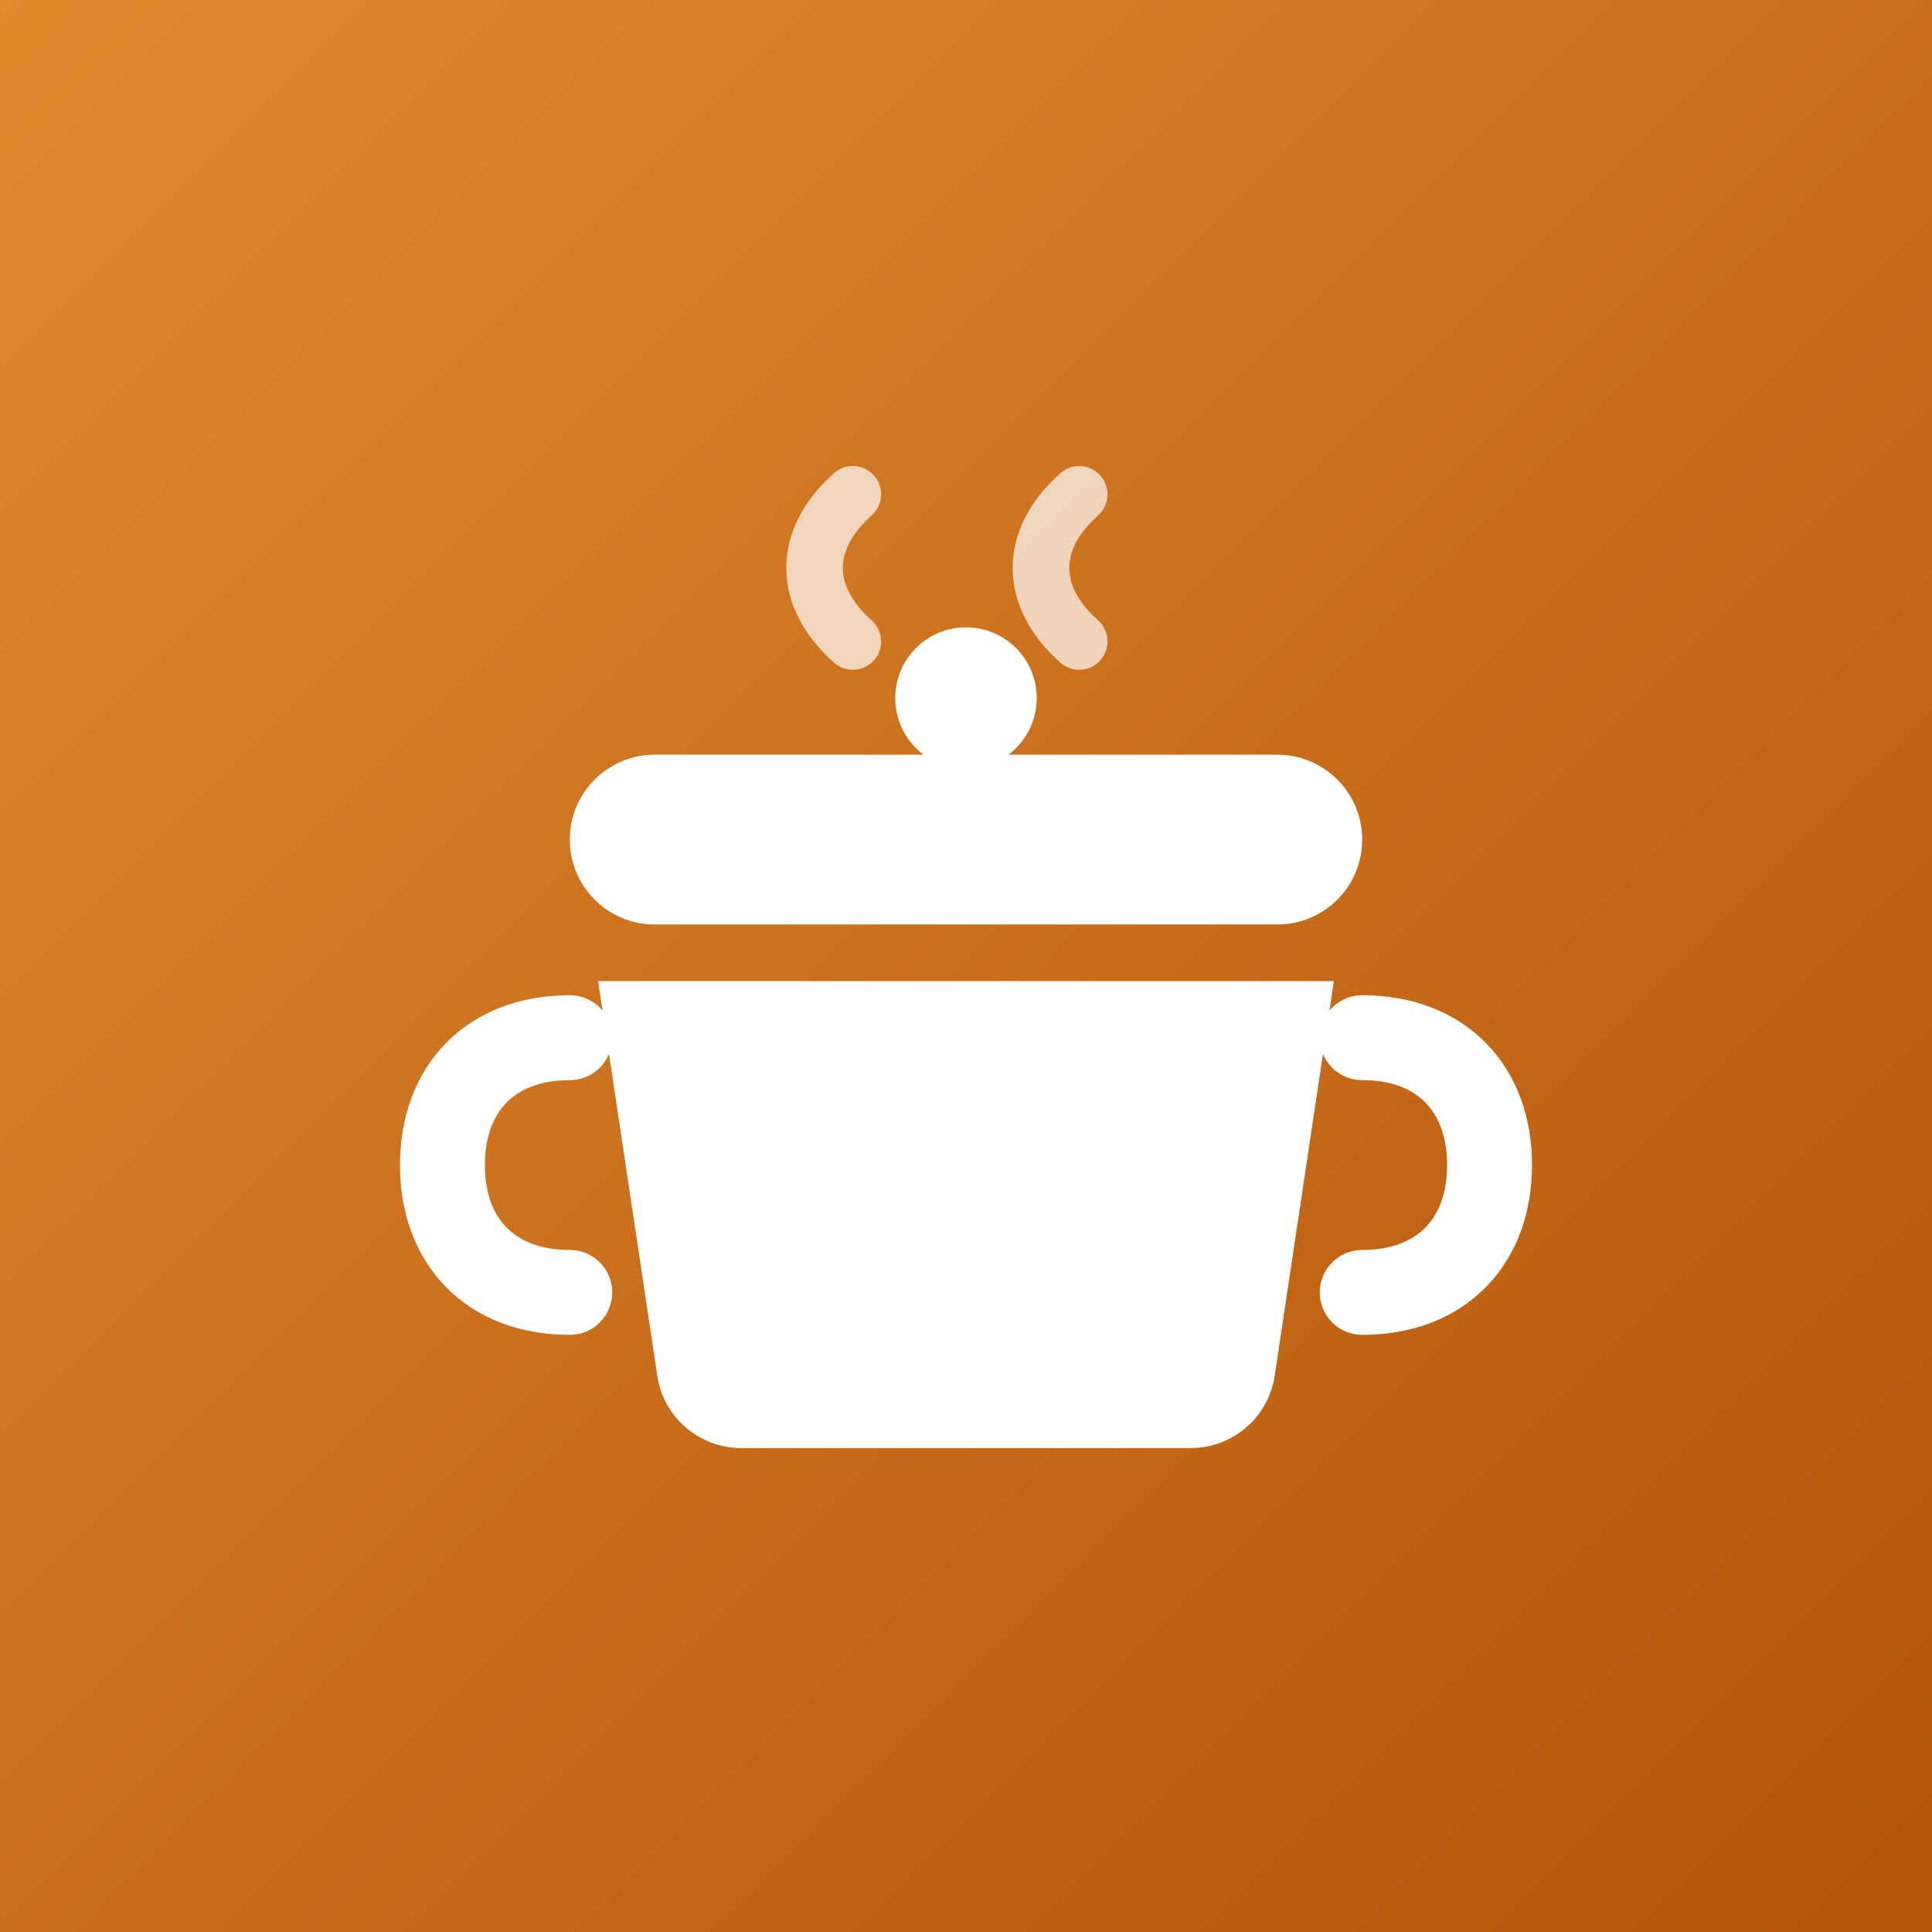
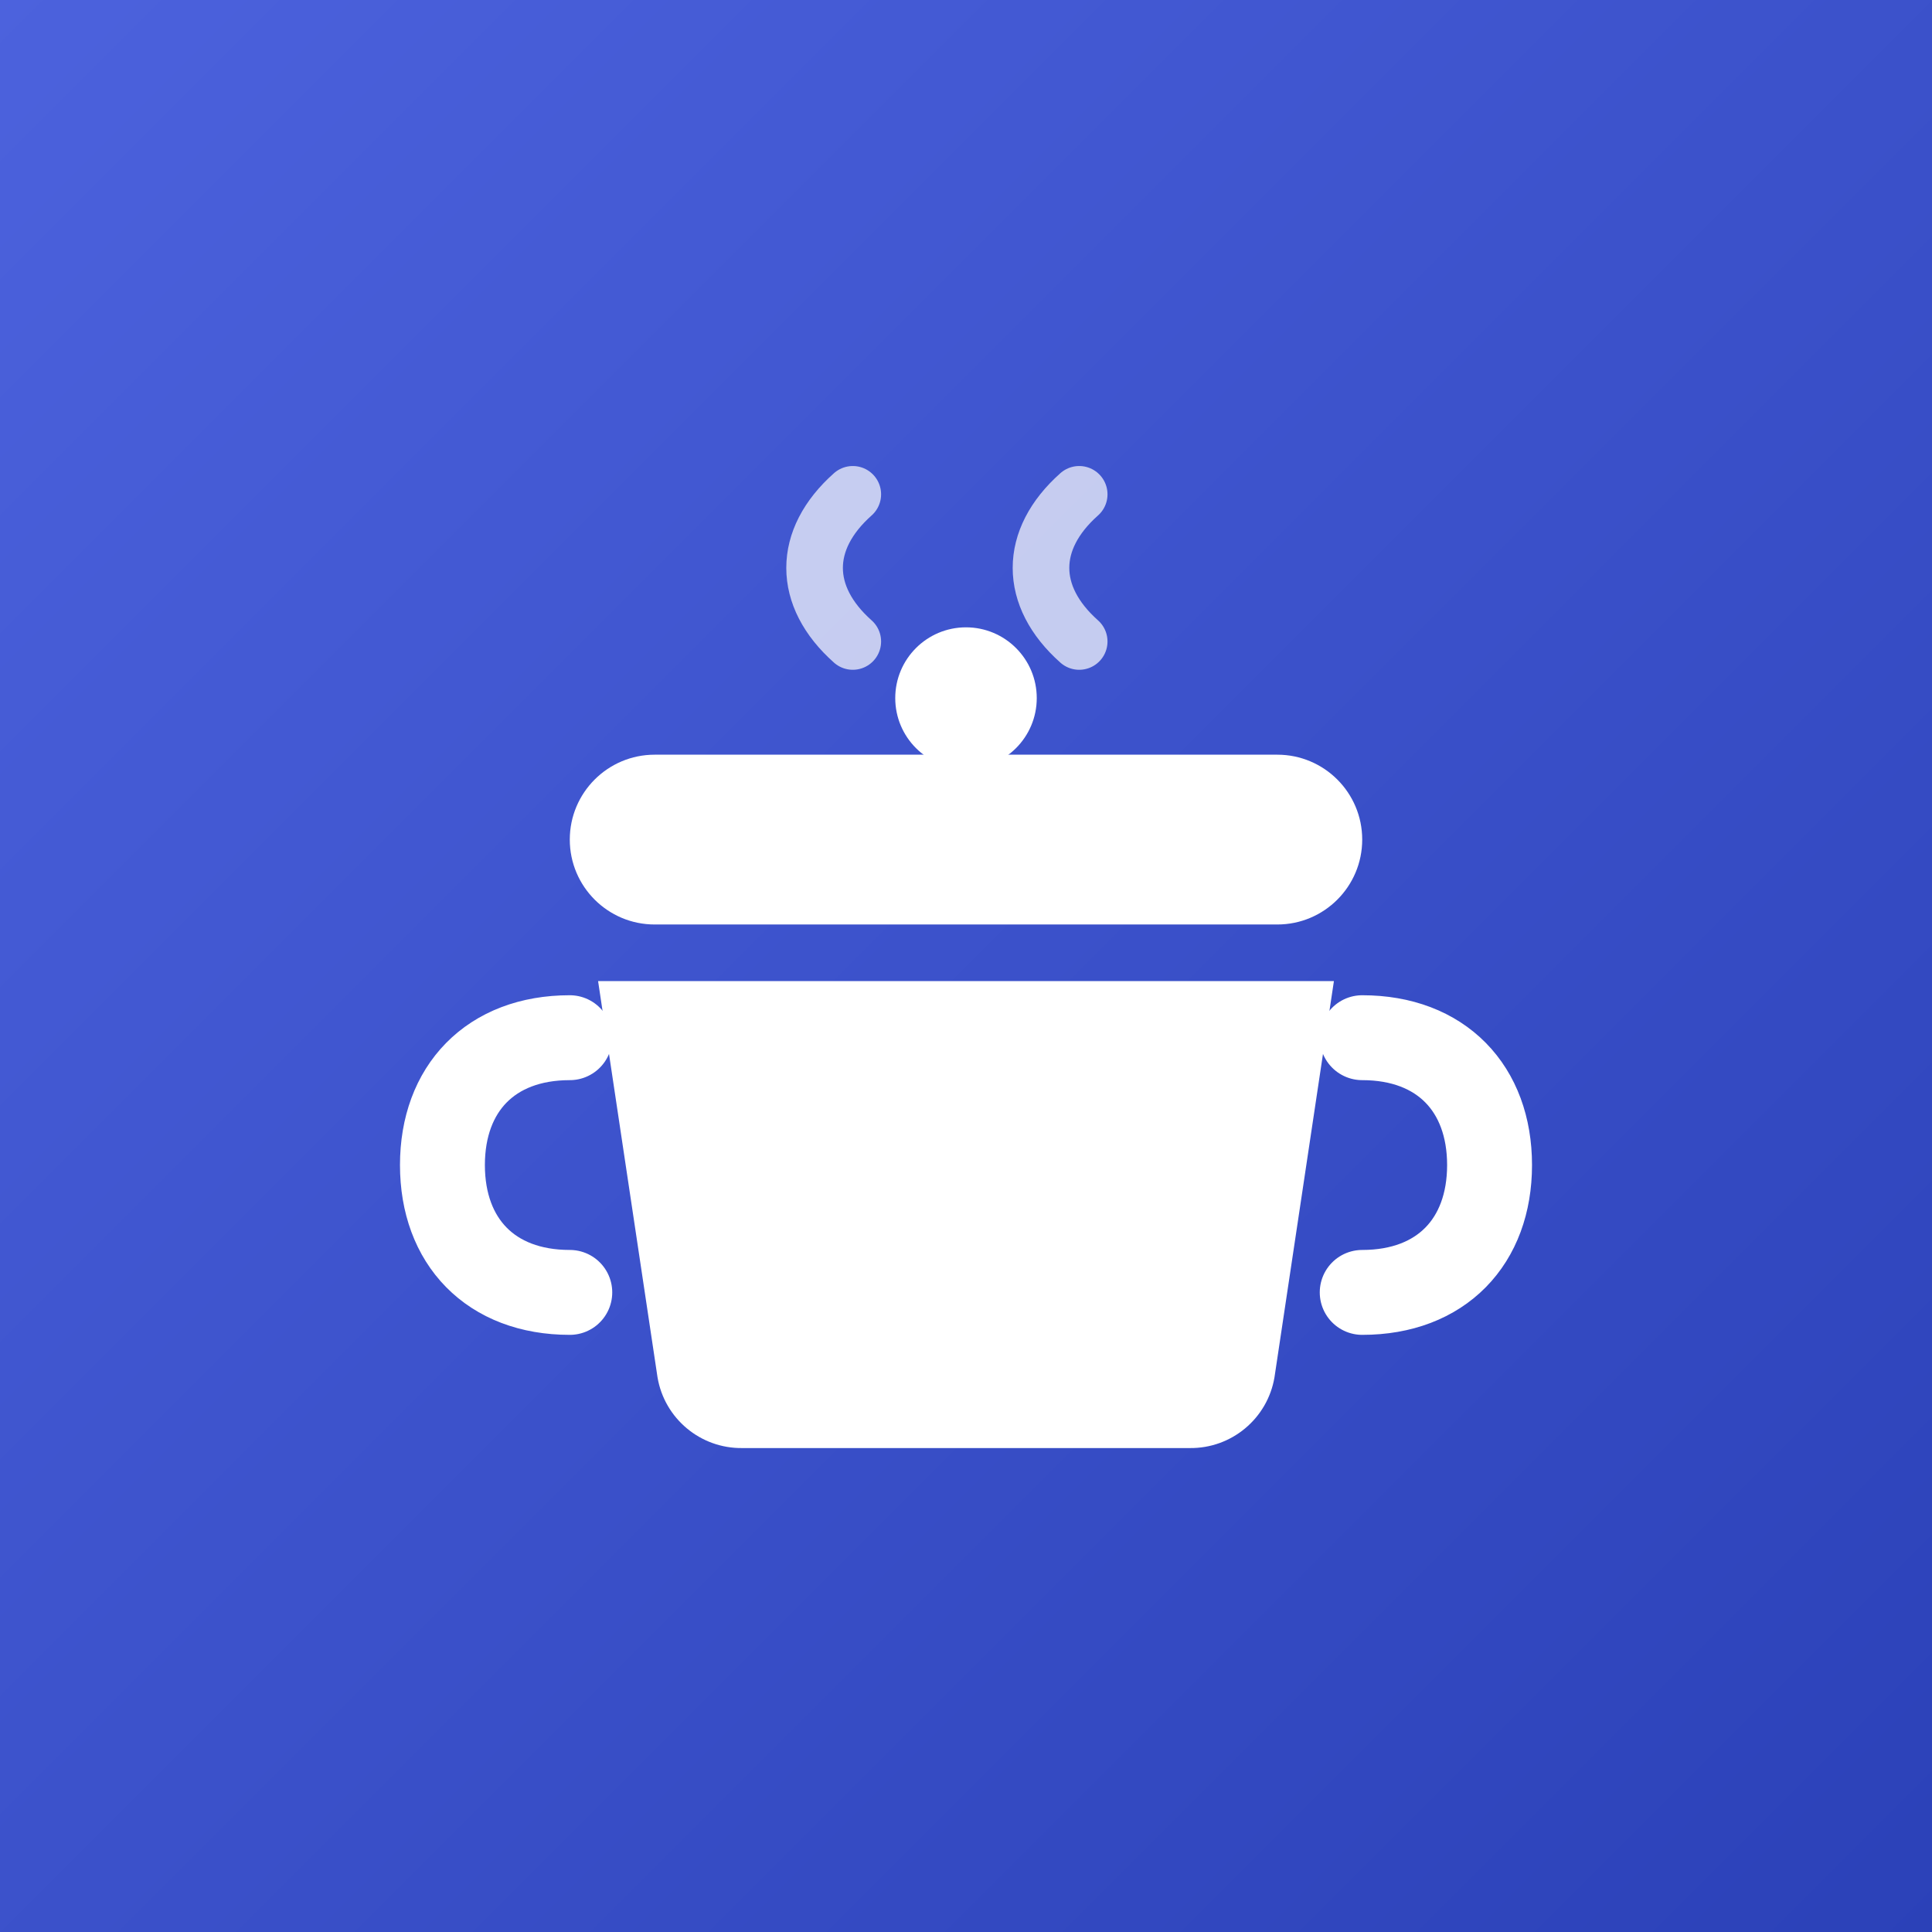
<svg xmlns="http://www.w3.org/2000/svg" width="512" height="512" viewBox="0 0 512 512">
  <defs>
    <linearGradient id="bg" x1="0" y1="0" x2="1" y2="1">
-       <stop offset="0" stop-color="#e08a2e" />
-       <stop offset="1" stop-color="#b45309" />
+       <stop offset="0" stop-color="#4c62dd" />
+       <stop offset="1" stop-color="#2b41b8" />
    </linearGradient>
  </defs>
  <rect width="512" height="512" fill="url(#bg)" />
  <g transform="translate(76 95) scale(7.5)" fill="#ffffff" stroke="#ffffff">
    <path d="M20 10c-1.8-1.6-1.8-3.6 0-5.2M28 10c-1.8-1.6-1.8-3.6 0-5.2" fill="none" stroke-width="2" stroke-linecap="round" opacity="0.7" />
    <rect x="10" y="14" width="28" height="6" rx="3" stroke="none" />
    <rect x="21.5" y="9.5" width="5" height="5" rx="2.5" stroke="none" />
    <path d="M10 24c-2.8 0-4.5 1.8-4.5 4.5S7.2 33 10 33M38 24c2.8 0 4.5 1.8 4.5 4.5S40.8 33 38 33" fill="none" stroke-width="3" stroke-linecap="round" />
    <path d="M11 22h26l-2.1 14A3 3 0 0 1 31.9 38.5H16.1A3 3 0 0 1 13.1 36L11 22z" stroke="none" />
  </g>
</svg>
